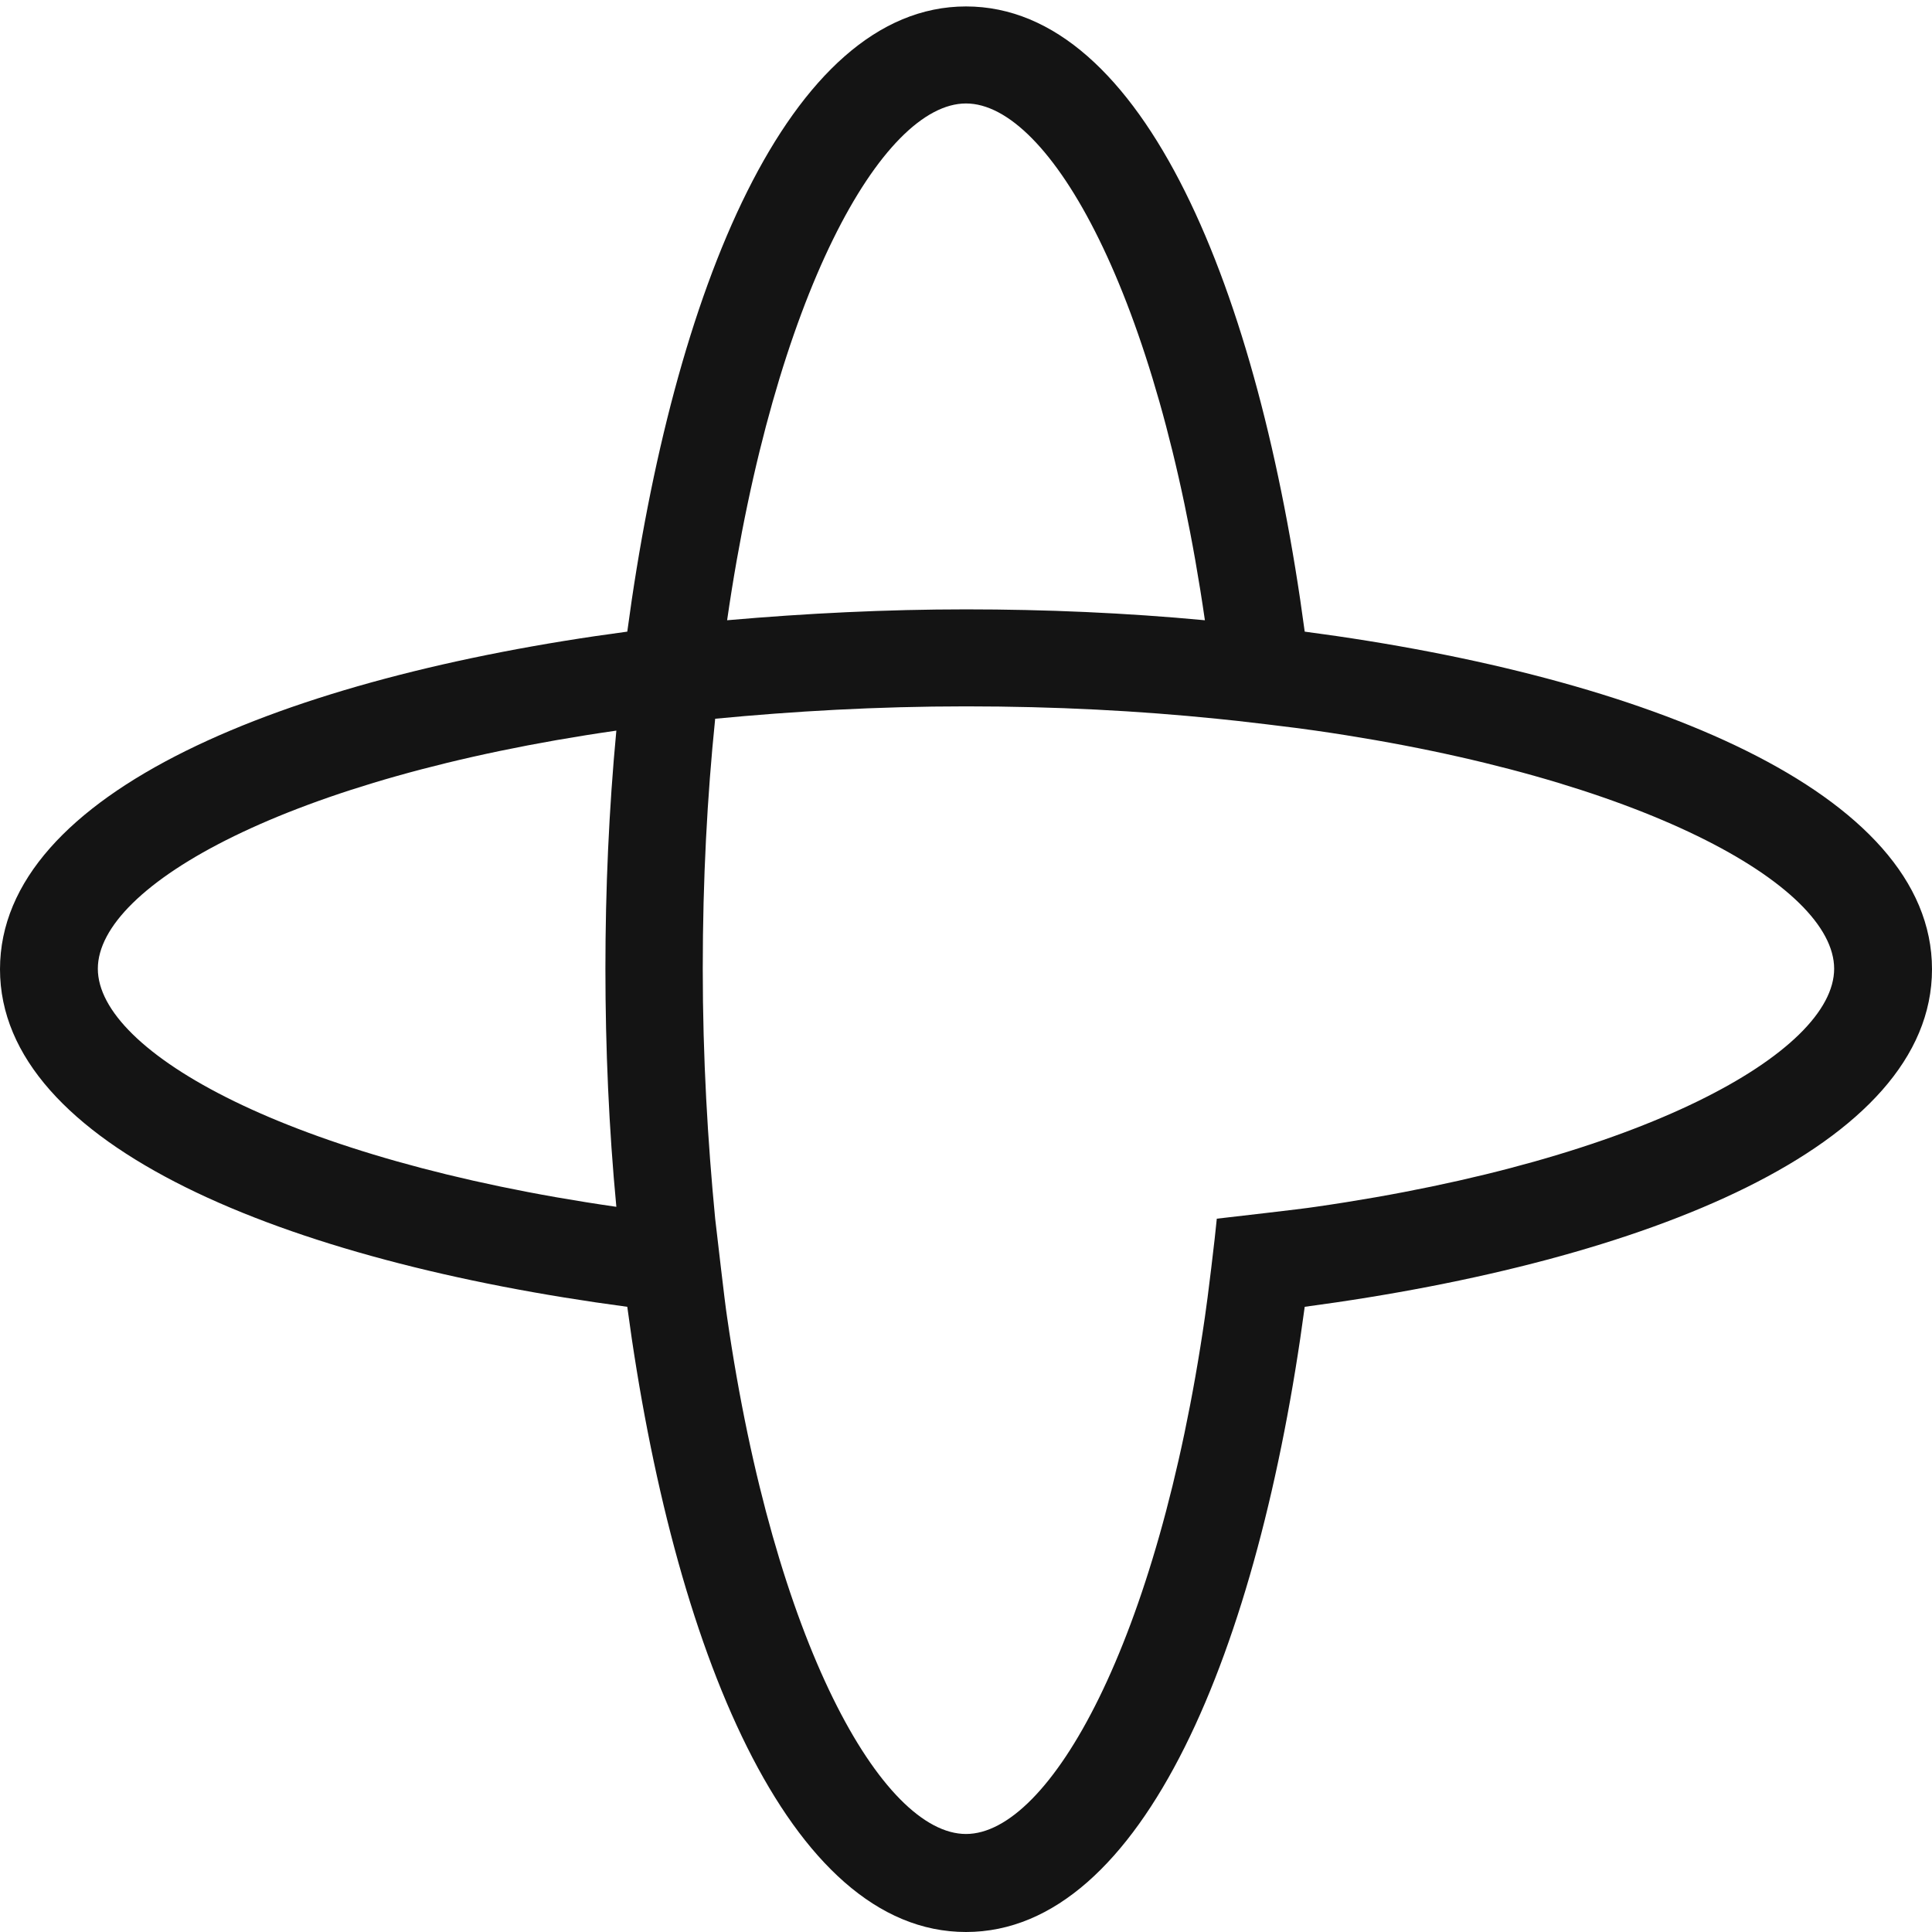
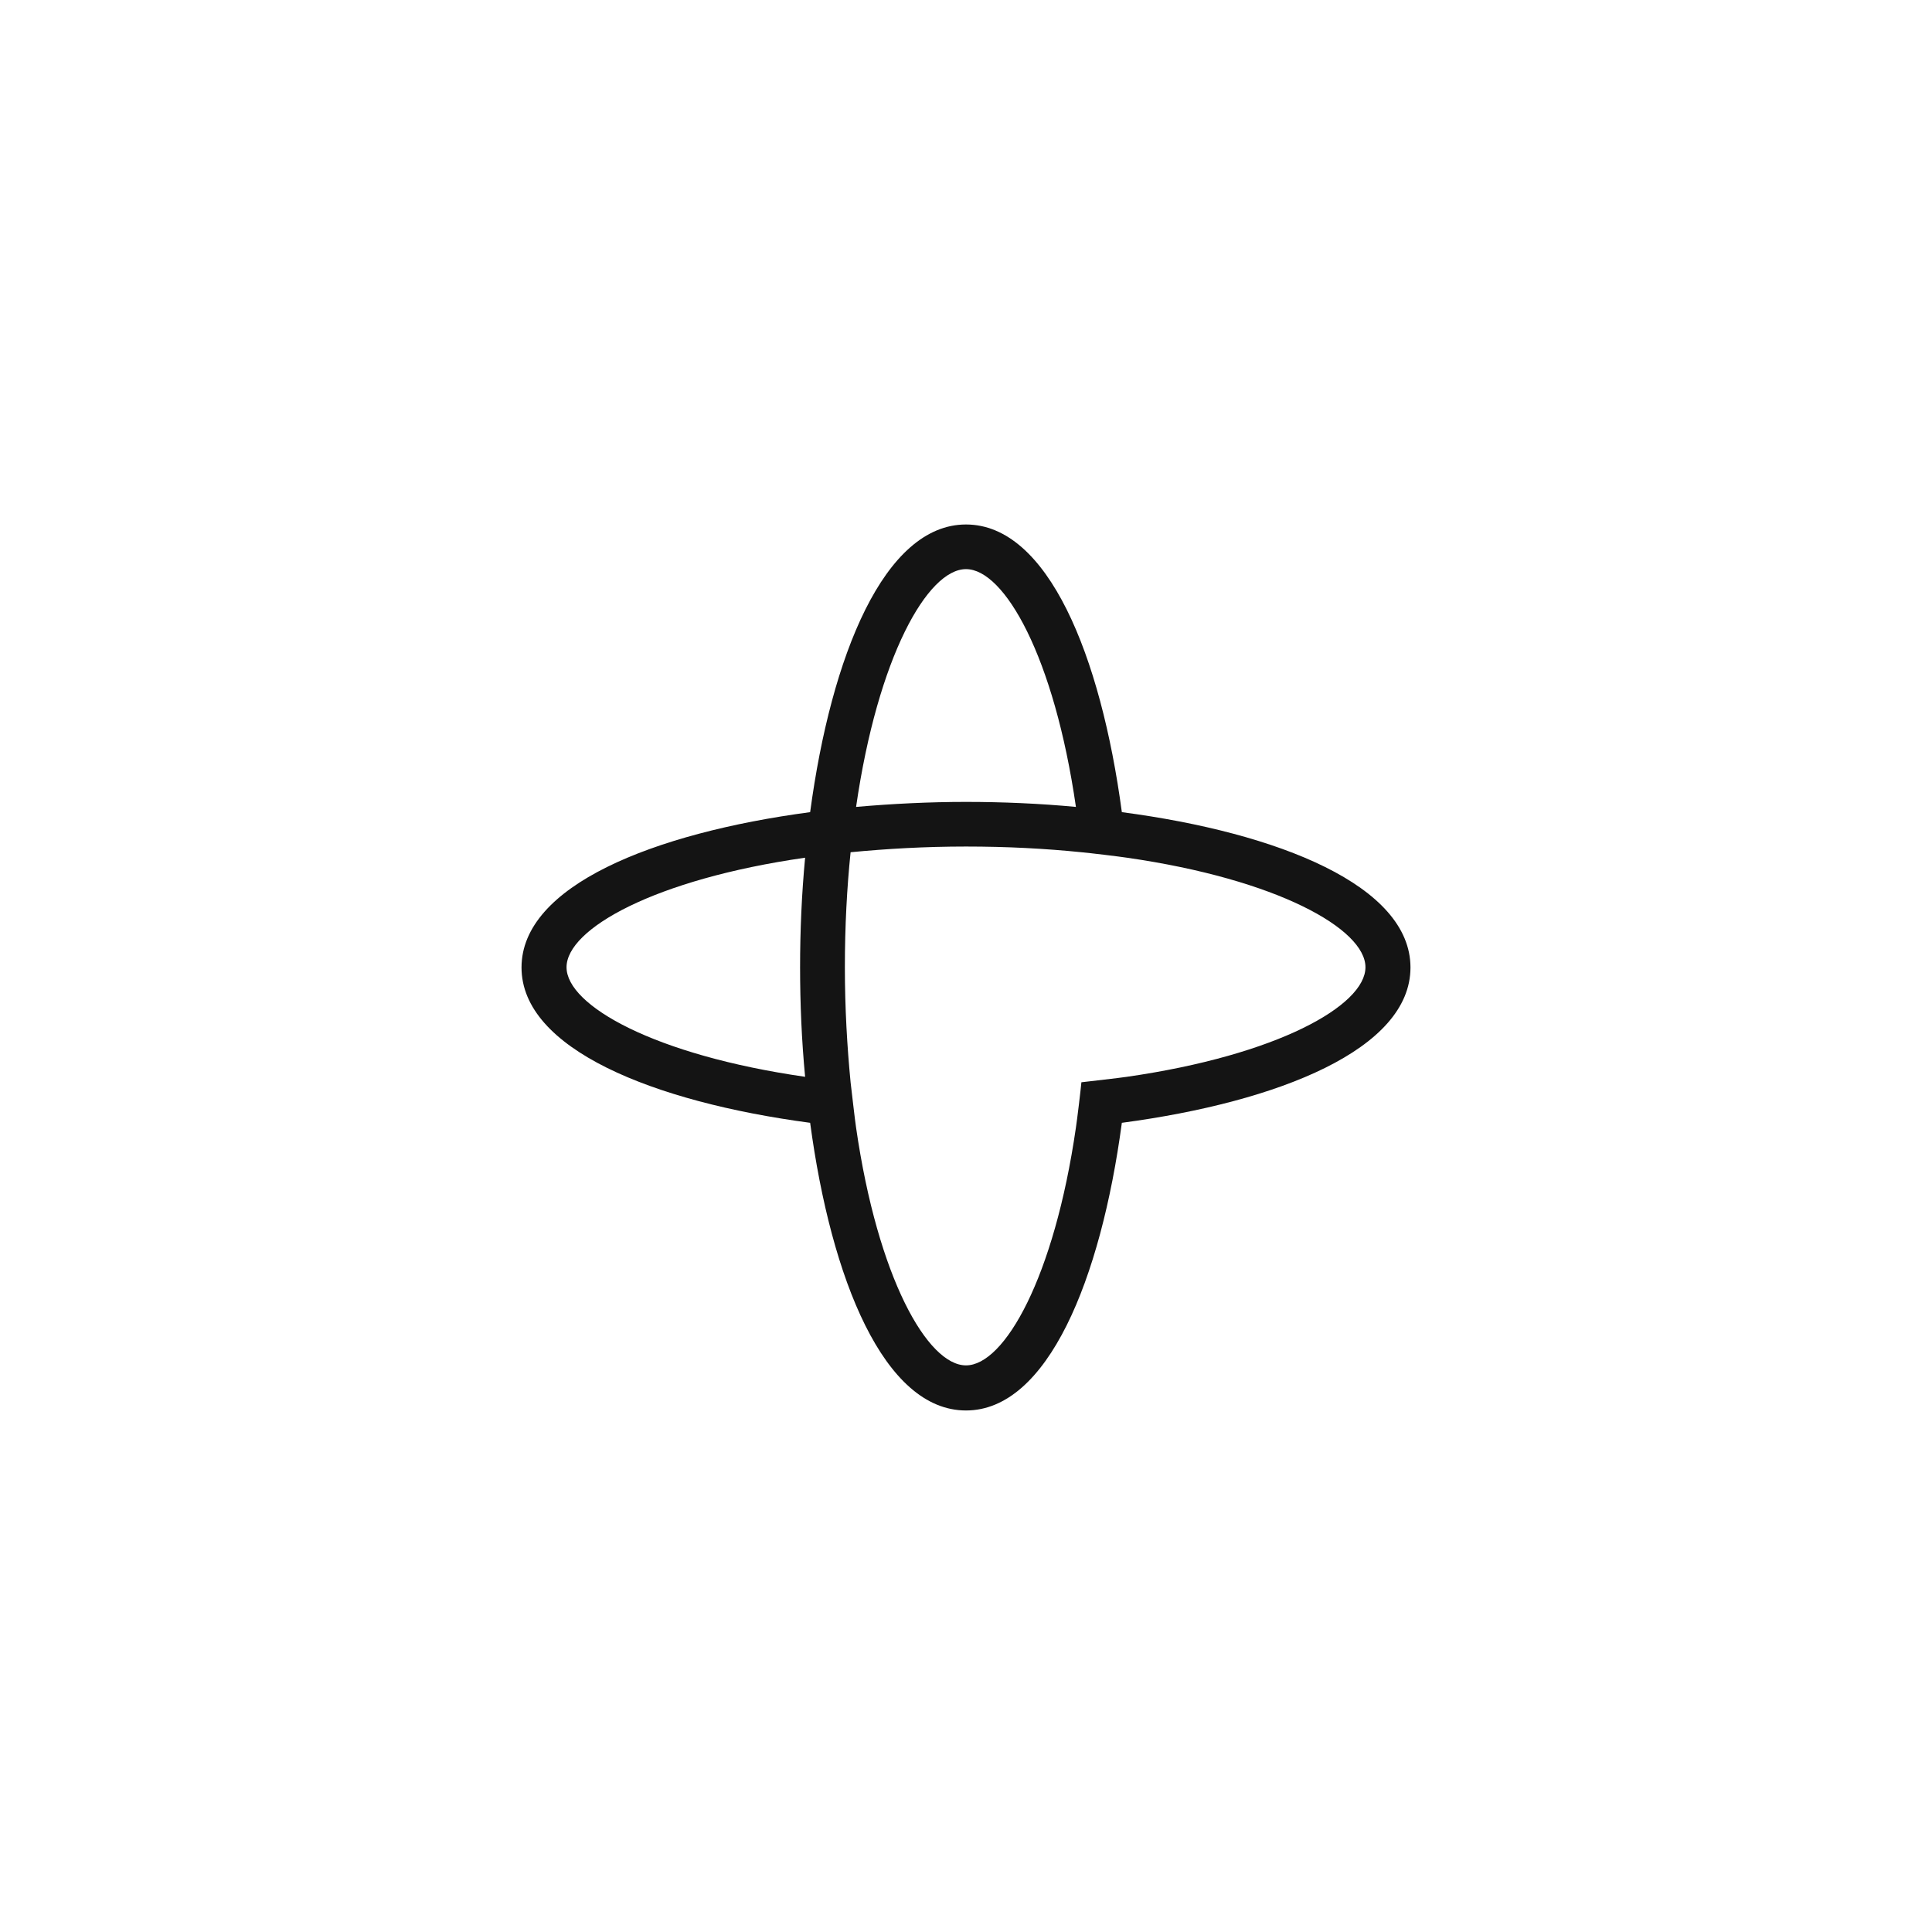
- <svg xmlns="http://www.w3.org/2000/svg" width="150" height="150" viewBox="0 0 150 150" fill="none" version="1.1">
-   <path d="M 101.298,49.04 C 97.751,22.598 88.804,0.5 75,0.5 61.234,0.5 52.249,22.598 48.702,49.04 22.172,52.575 0,61.491 0,75.25 0,88.97 22.172,97.925 48.702,101.46 52.249,127.902 61.195,150 75,150 88.766,150 97.751,127.902 101.298,101.46 127.828,97.925 150,89.009 150,75.25 150,61.491 127.828,52.537 101.298,49.04 Z M 47.854,93.697 C 22.442,90.046 7.596,81.668 7.596,75.211 c 0,-6.456 14.807,-14.835 40.257,-18.486 -0.578,6.111 -0.849,12.337 -0.849,18.486 0,6.149 0.27,12.414 0.849,18.486 z M 75,8.033 c 6.478,0 14.884,14.758 18.548,40.123 -6.131,-0.576 -12.378,-0.845 -18.548,-0.845 -6.169,0 -12.416,0.307 -18.547,0.845 C 60.115,22.829 68.522,8.033 75,8.033 Z M 102.146,93.697 c -1.234,0.192 -6.401,0.769 -7.674,0.922 -0.116,1.307 -0.733,6.418 -0.925,7.648 -3.663,25.326 -12.069,40.123 -18.548,40.123 -6.478,0 -14.884,-14.758 -18.547,-40.123 -0.193,-1.23 -0.771,-6.38 -0.926,-7.648 -0.578,-5.995 -0.964,-12.452 -0.964,-19.408 0,-6.956 0.347,-13.374 0.964,-19.408 6.016,-0.576 12.494,-0.961 19.473,-0.961 6.979,0 13.419,0.346 19.473,0.961 1.311,0.115 6.439,0.73 7.674,0.922 25.411,3.651 40.257,12.029 40.257,18.486 0,6.457 -14.846,14.835 -40.257,18.486 z" fill="#141414" stroke-width="1" />
+ <svg xmlns="http://www.w3.org/2000/svg" width="326" height="326" viewBox="0 0 326 326">
+   <g transform="translate(88.0,88.0)">
+     <path d="M 101.298,49.04 C 97.751,22.598 88.804,0.5 75,0.5 61.234,0.5 52.249,22.598 48.702,49.04 22.172,52.575 0,61.491 0,75.25 0,88.97 22.172,97.925 48.702,101.46 52.249,127.902 61.195,150 75,150 88.766,150 97.751,127.902 101.298,101.46 127.828,97.925 150,89.009 150,75.25 150,61.491 127.828,52.537 101.298,49.04 Z M 47.854,93.697 C 22.442,90.046 7.596,81.668 7.596,75.211 c 0,-6.456 14.807,-14.835 40.257,-18.486 -0.578,6.111 -0.849,12.337 -0.849,18.486 0,6.149 0.27,12.414 0.849,18.486 z M 75,8.033 c 6.478,0 14.884,14.758 18.548,40.123 -6.131,-0.576 -12.378,-0.845 -18.548,-0.845 -6.169,0 -12.416,0.307 -18.547,0.845 C 60.115,22.829 68.522,8.033 75,8.033 Z M 102.146,93.697 c -1.234,0.192 -6.401,0.769 -7.674,0.922 -0.116,1.307 -0.733,6.418 -0.925,7.648 -3.663,25.326 -12.069,40.123 -18.548,40.123 -6.478,0 -14.884,-14.758 -18.547,-40.123 -0.193,-1.23 -0.771,-6.38 -0.926,-7.648 -0.578,-5.995 -0.964,-12.452 -0.964,-19.408 0,-6.956 0.347,-13.374 0.964,-19.408 6.016,-0.576 12.494,-0.961 19.473,-0.961 6.979,0 13.419,0.346 19.473,0.961 1.311,0.115 6.439,0.73 7.674,0.922 25.411,3.651 40.257,12.029 40.257,18.486 0,6.457 -14.846,14.835 -40.257,18.486 z" fill="#141414" stroke-width="1" />
+   </g>
</svg>
